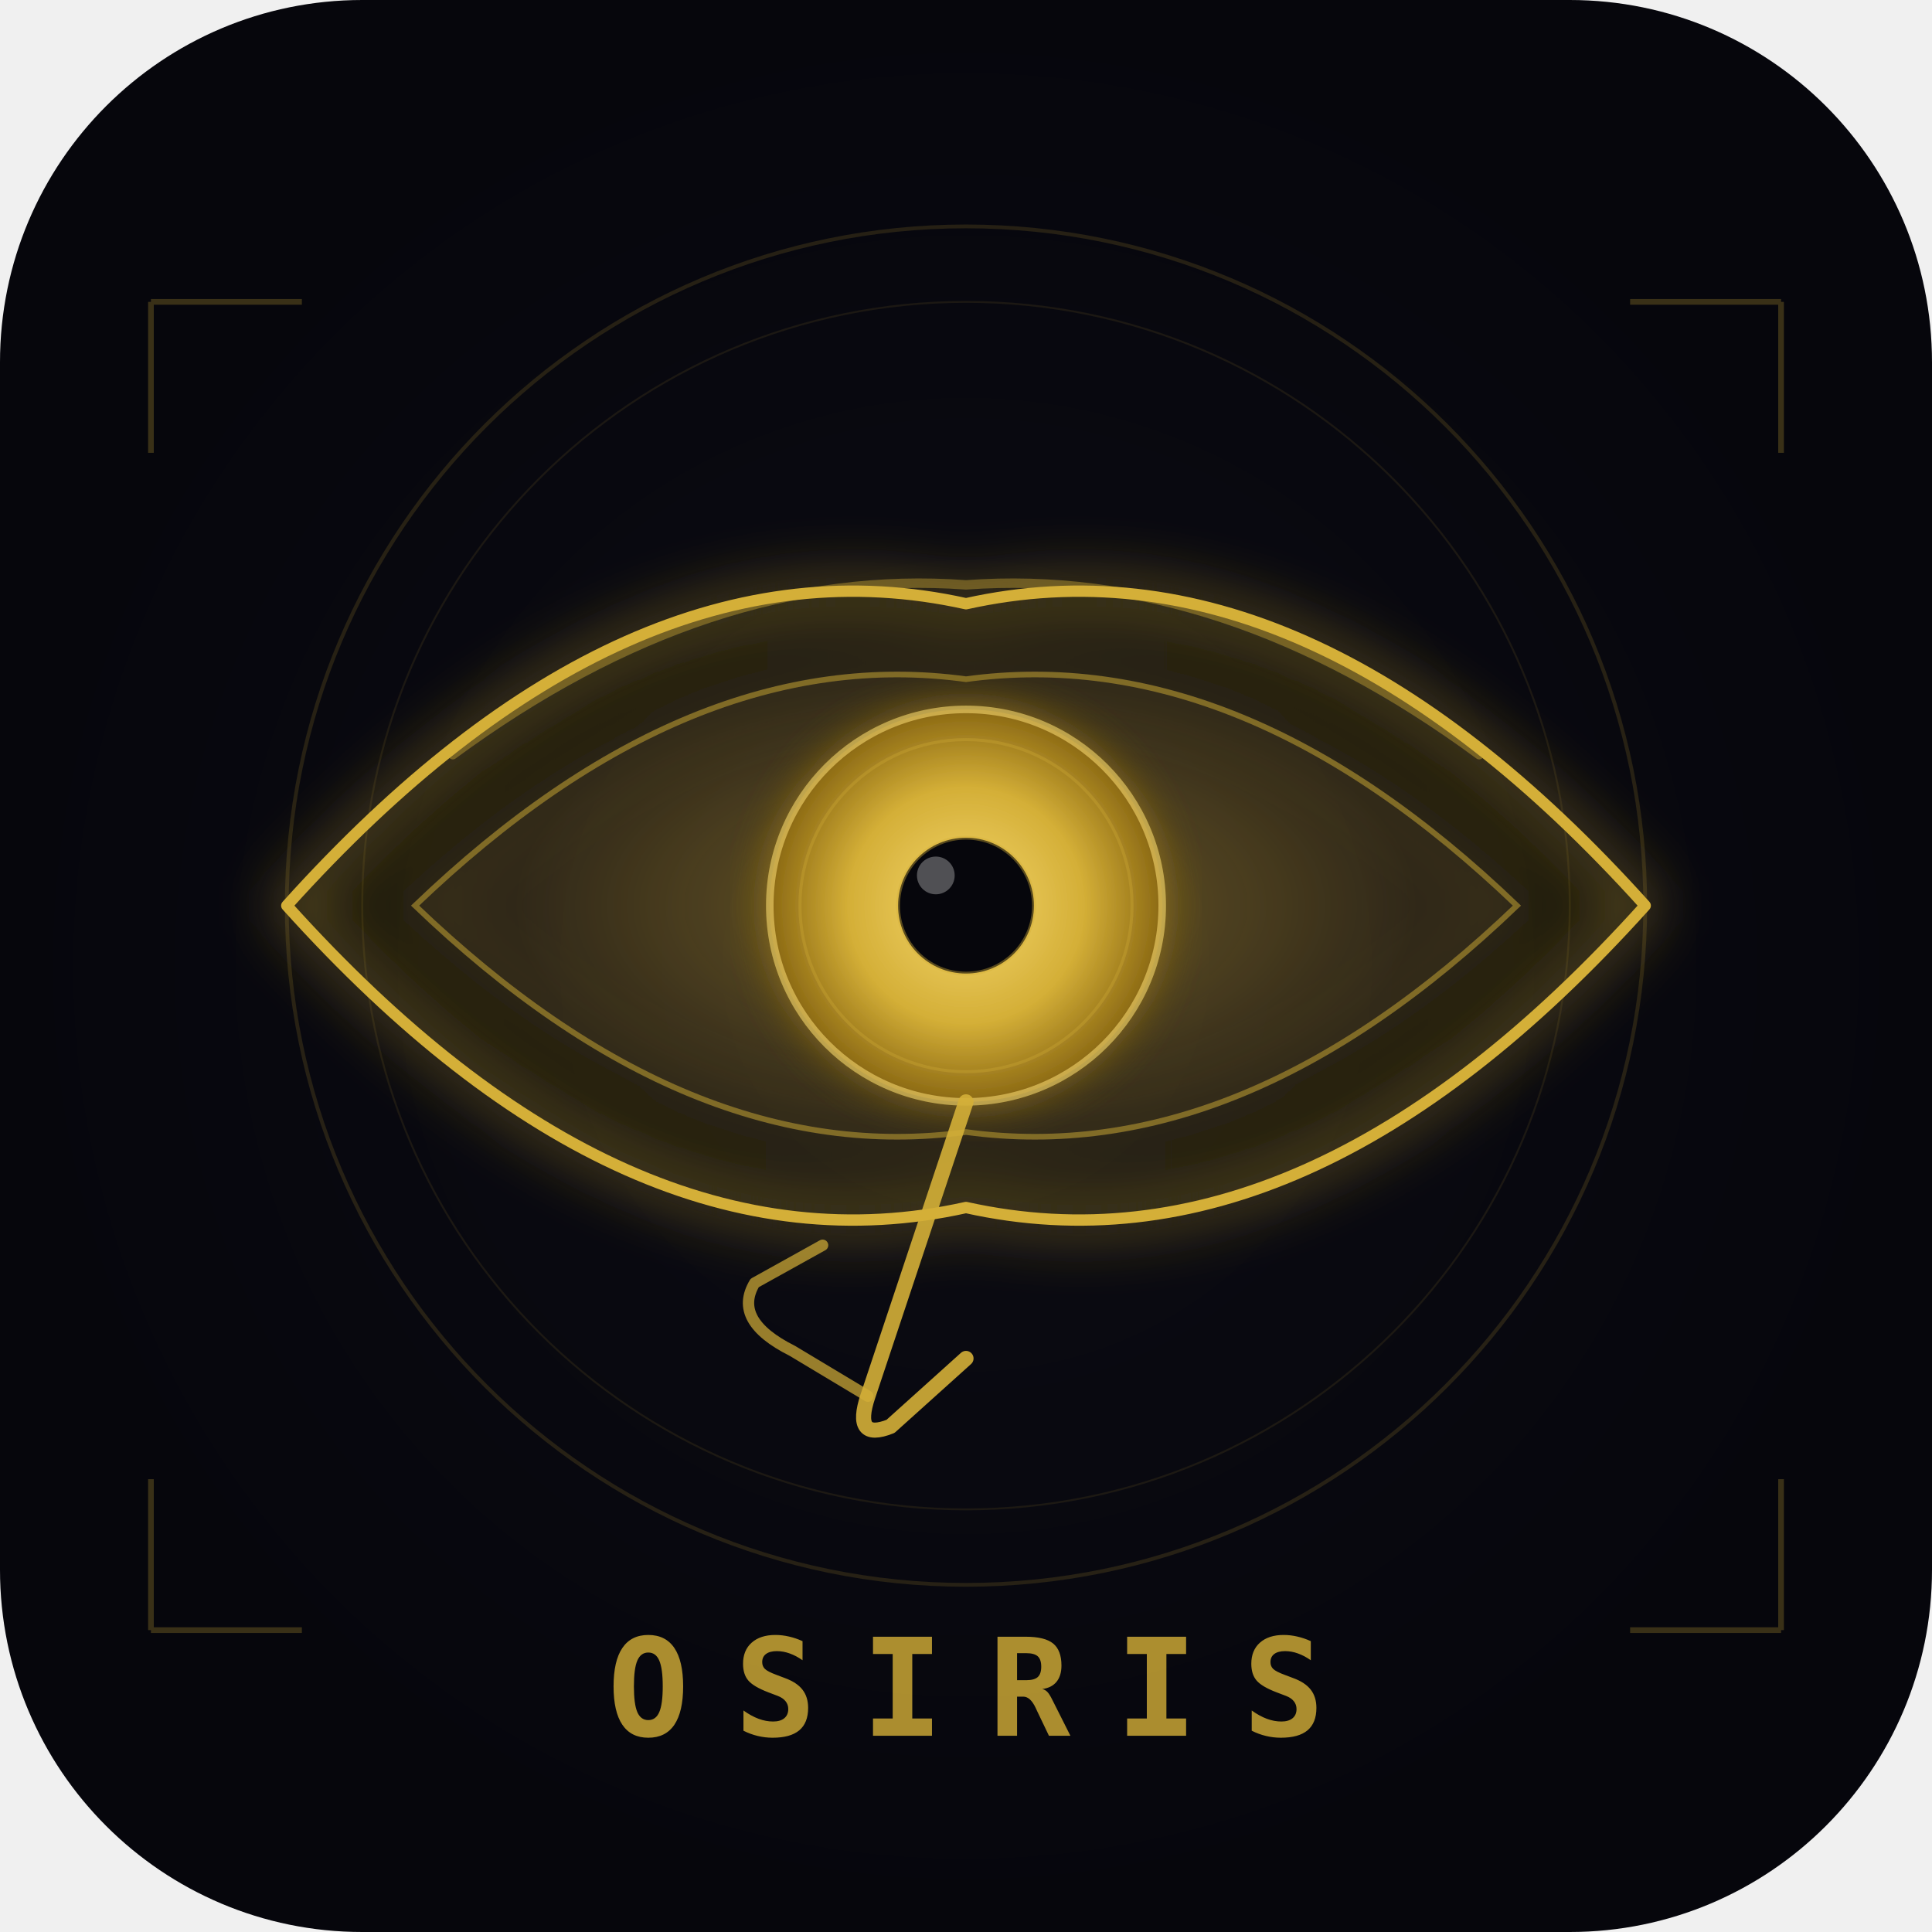
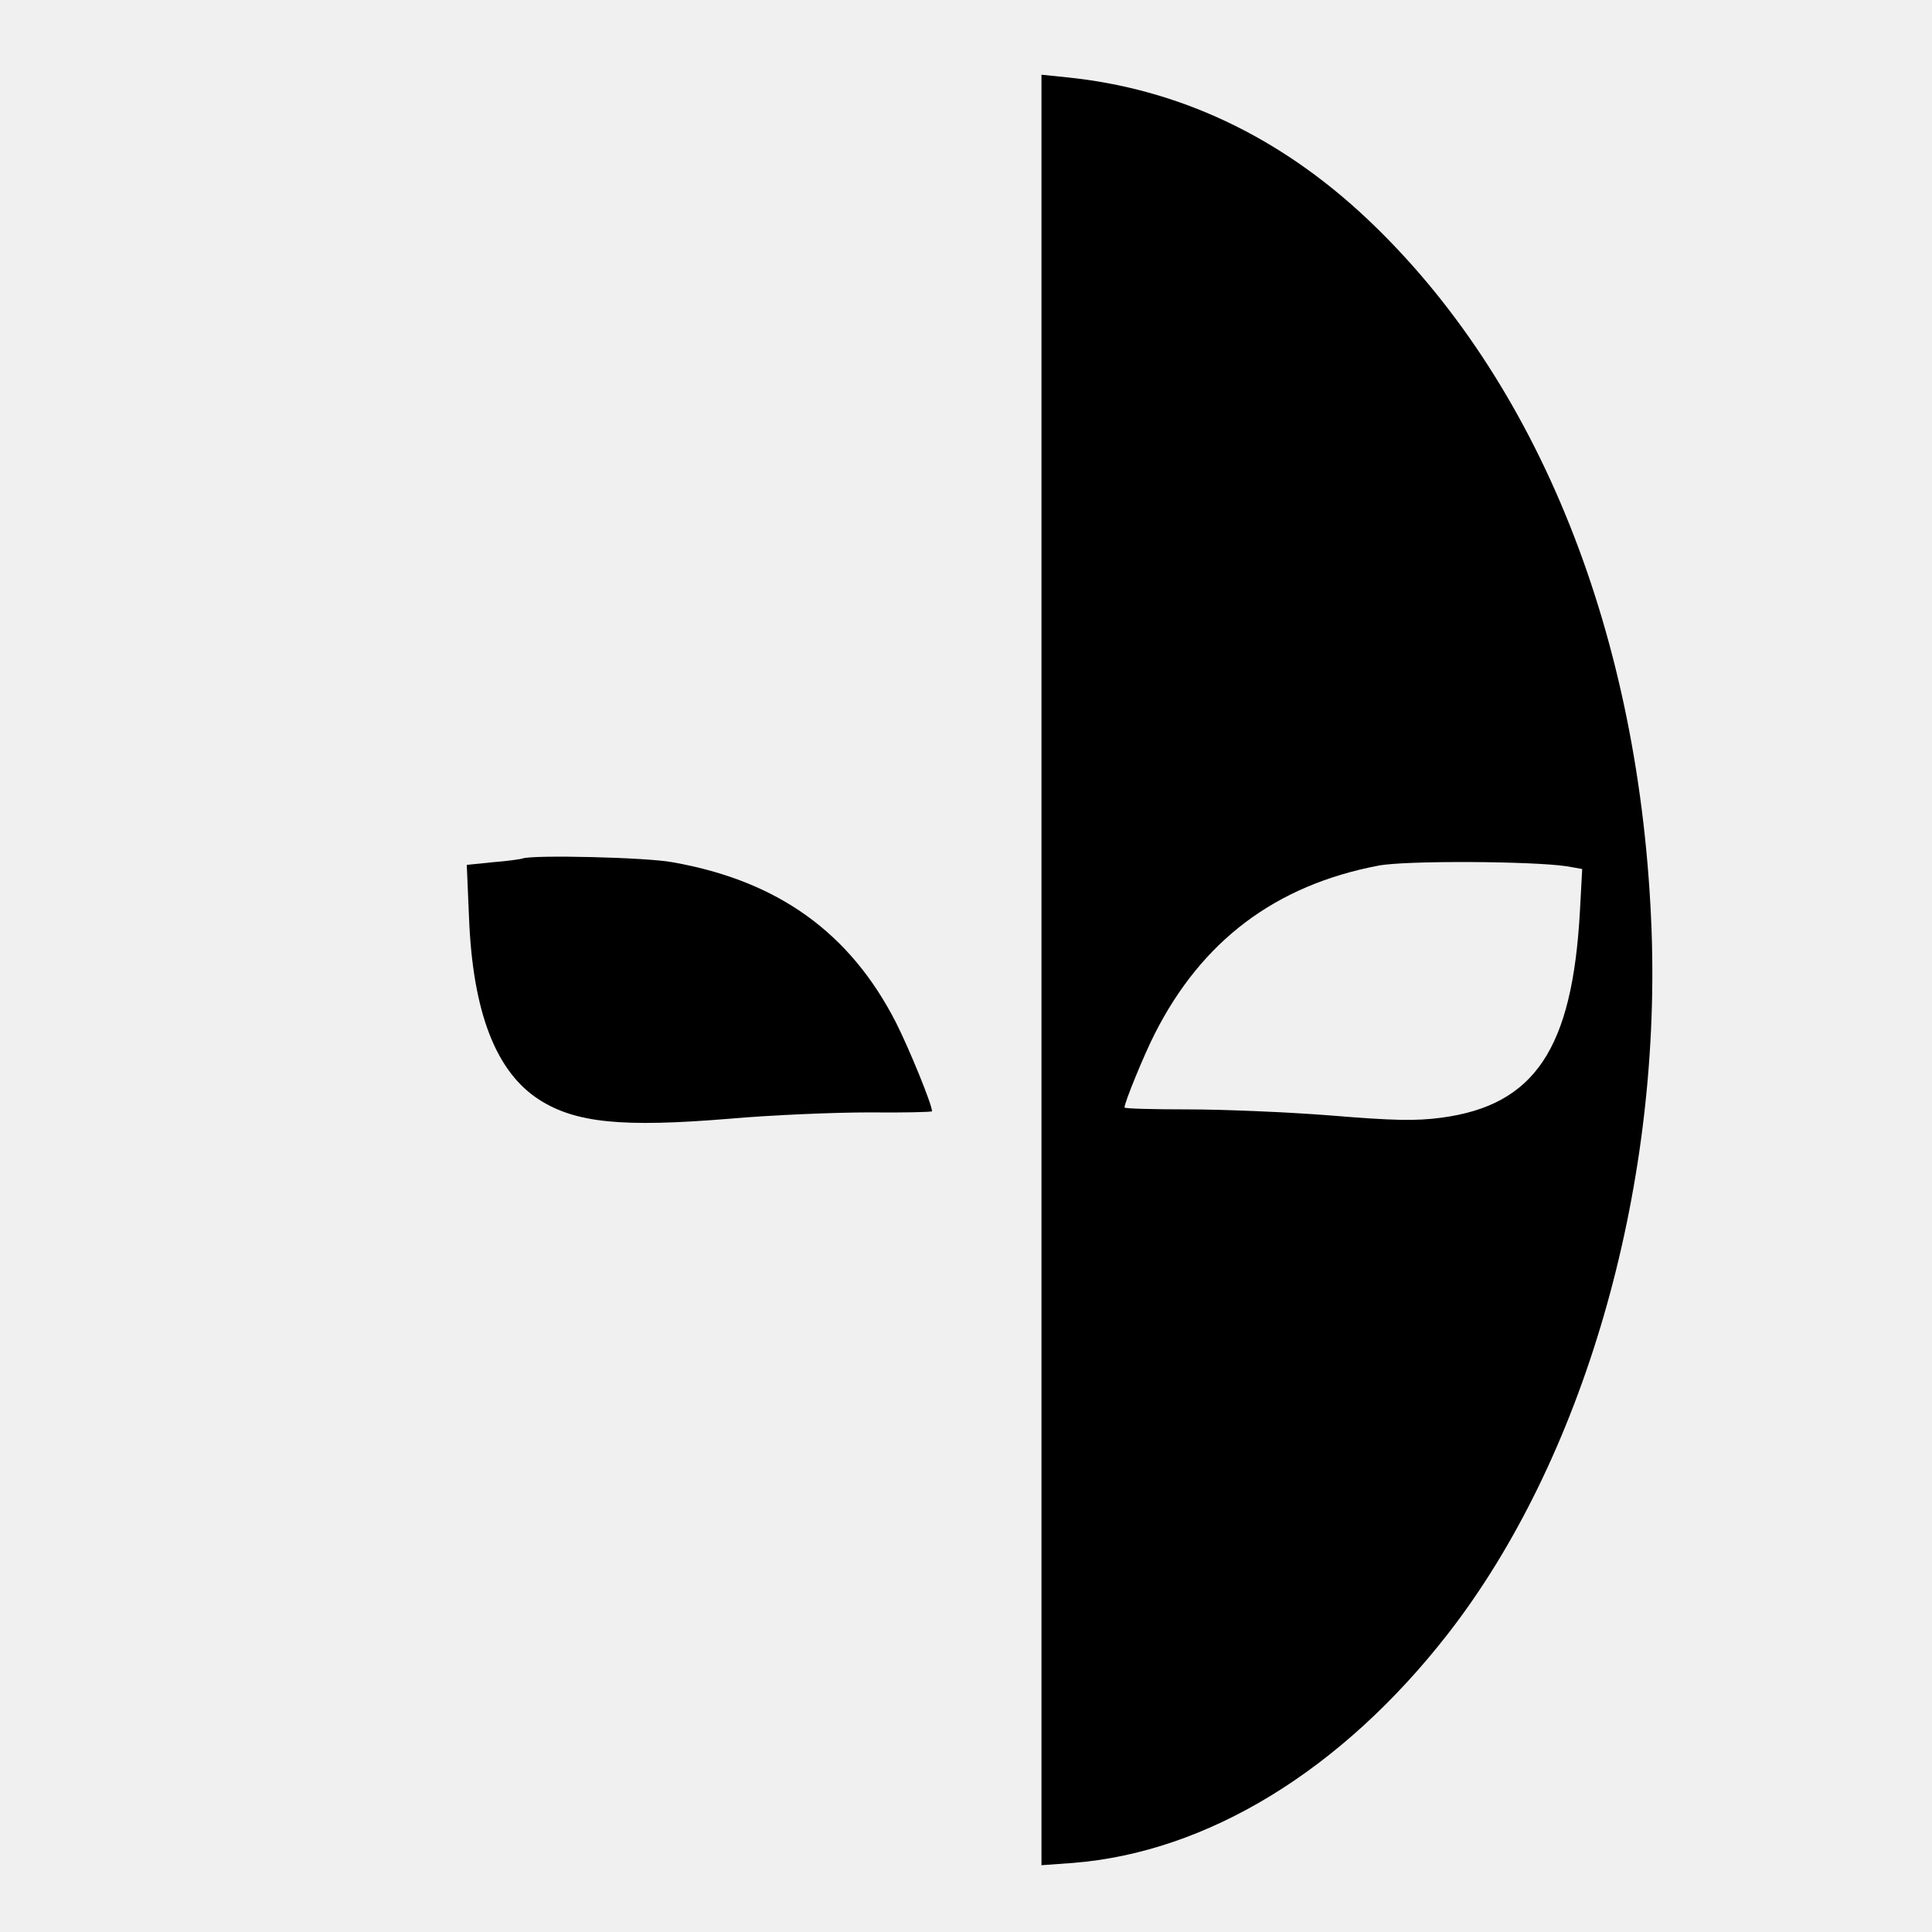
- <svg xmlns="http://www.w3.org/2000/svg" viewBox="0 0 512 512" width="512" height="512">
-   <defs>
-     <radialGradient id="bg" cx="50%" cy="50%" r="50%">
-       <stop offset="0%" stop-color="#0C0C14" />
-       <stop offset="100%" stop-color="#06060C" />
-     </radialGradient>
-     <radialGradient id="iris" cx="50%" cy="50%" r="50%">
-       <stop offset="0%" stop-color="#F5D76E" />
-       <stop offset="60%" stop-color="#D4AF37" />
-       <stop offset="100%" stop-color="#8B6914" />
-     </radialGradient>
-     <radialGradient id="glow" cx="50%" cy="50%" r="50%">
-       <stop offset="0%" stop-color="#D4AF37" stop-opacity="0.4" />
-       <stop offset="100%" stop-color="#D4AF37" stop-opacity="0" />
-     </radialGradient>
-     <filter id="f1" x="-50%" y="-50%" width="200%" height="200%">
-       <feGaussianBlur stdDeviation="8" result="blur" />
-       <feComposite in="SourceGraphic" in2="blur" operator="over" />
-     </filter>
-     <filter id="glow-filter">
-       <feGaussianBlur stdDeviation="6" result="blur" />
-       <feMerge>
-         <feMergeNode in="blur" />
-         <feMergeNode in="SourceGraphic" />
-       </feMerge>
-     </filter>
-   </defs>
-   <rect width="512" height="512" rx="96" fill="url(#bg)" />
-   <circle cx="256" cy="240" r="180" fill="none" stroke="#D4AF37" stroke-width="1" opacity="0.15" />
-   <circle cx="256" cy="240" r="160" fill="none" stroke="#D4AF37" stroke-width="0.5" opacity="0.1" />
-   <ellipse cx="256" cy="240" rx="120" ry="60" fill="url(#glow)" />
-   <g filter="url(#f1)">
-     <path d="M76 240 Q166 140 256 160 Q346 140 436 240 Q346 340 256 320 Q166 340 76 240Z" fill="rgba(212,175,55,0.06)" stroke="#D4AF37" stroke-width="3" stroke-linejoin="round" />
-     <path d="M110 240 Q183 170 256 180 Q329 170 402 240 Q329 310 256 300 Q183 310 110 240Z" fill="rgba(212,175,55,0.08)" stroke="#D4AF37" stroke-width="1.5" opacity="0.5" />
+ <svg xmlns="http://www.w3.org/2000/svg" version="1.0" width="512pt" height="512pt" viewBox="0 0 512 512" preserveAspectRatio="xMidYMid meet">
+   <g transform="translate(0,512) scale(0.1,-0.1)" fill="#000000" stroke="none">
+     <path d="M2760 2549 l0 -2372 83 6 c356 28 712 245 994 607 358 460 564 1169 540 1860 -28 783 -299 1462 -756 1892 -232 218 -499 343 -793 373 l-68 7 0 -2373z m1394 275 l39 -7 -6 -111 c-20 -366 -120 -515 -367 -548 -68 -9 -126 -8 -295 6 -115 9 -285 16 -377 16 -93 0 -168 2 -168 5 0 13 51 138 80 195 125 247 320 394 593 446 72 14 411 12 501 -2z" />
+     <path d="M1385 2845 c-5 -2 -41 -7 -79 -10 l-69 -7 6 -141 c10 -251 72 -409 187 -482 96 -61 220 -73 500 -50 113 10 280 17 373 17 92 -1 167 1 167 3 0 18 -61 167 -96 236 -122 238 -313 375 -592 424 -68 13 -369 20 -397 10z" />
  </g>
-   <circle cx="256" cy="240" r="52" fill="url(#iris)" filter="url(#glow-filter)" />
-   <circle cx="256" cy="240" r="52" fill="none" stroke="#F5D76E" stroke-width="2" opacity="0.6" />
-   <circle cx="256" cy="240" r="44" fill="none" stroke="#D4AF37" stroke-width="0.8" opacity="0.3" />
-   <circle cx="256" cy="240" r="18" fill="#06060C" />
-   <circle cx="256" cy="240" r="18" fill="none" stroke="#D4AF37" stroke-width="1" opacity="0.4" />
-   <circle cx="248" cy="232" r="5" fill="white" opacity="0.3" />
-   <g stroke="#D4AF37" fill="none" stroke-linecap="round" stroke-linejoin="round">
-     <path d="M256 292 L230 370 Q226 382 236 378 L256 360" stroke-width="4" opacity="0.9" />
-     <path d="M230 370 L210 358 Q194 350 200 340 L218 330" stroke-width="3" opacity="0.7" />
-     <path d="M120 200 Q188 150 256 155 Q324 150 392 200" stroke-width="2.5" opacity="0.4" />
-   </g>
-   <g stroke="#D4AF37" stroke-width="1.5" opacity="0.25" fill="none">
-     <path d="M40 80 L80 80 M40 80 L40 120" />
-     <path d="M472 80 L432 80 M472 80 L472 120" />
-     <path d="M40 432 L80 432 M40 432 L40 392" />
-     <path d="M472 432 L432 432 M472 432 L472 392" />
-   </g>
-   <text x="256" y="460" text-anchor="middle" font-family="monospace" font-size="36" fill="#D4AF37" letter-spacing="12" font-weight="700" opacity="0.8">OSIRIS</text>
</svg>
